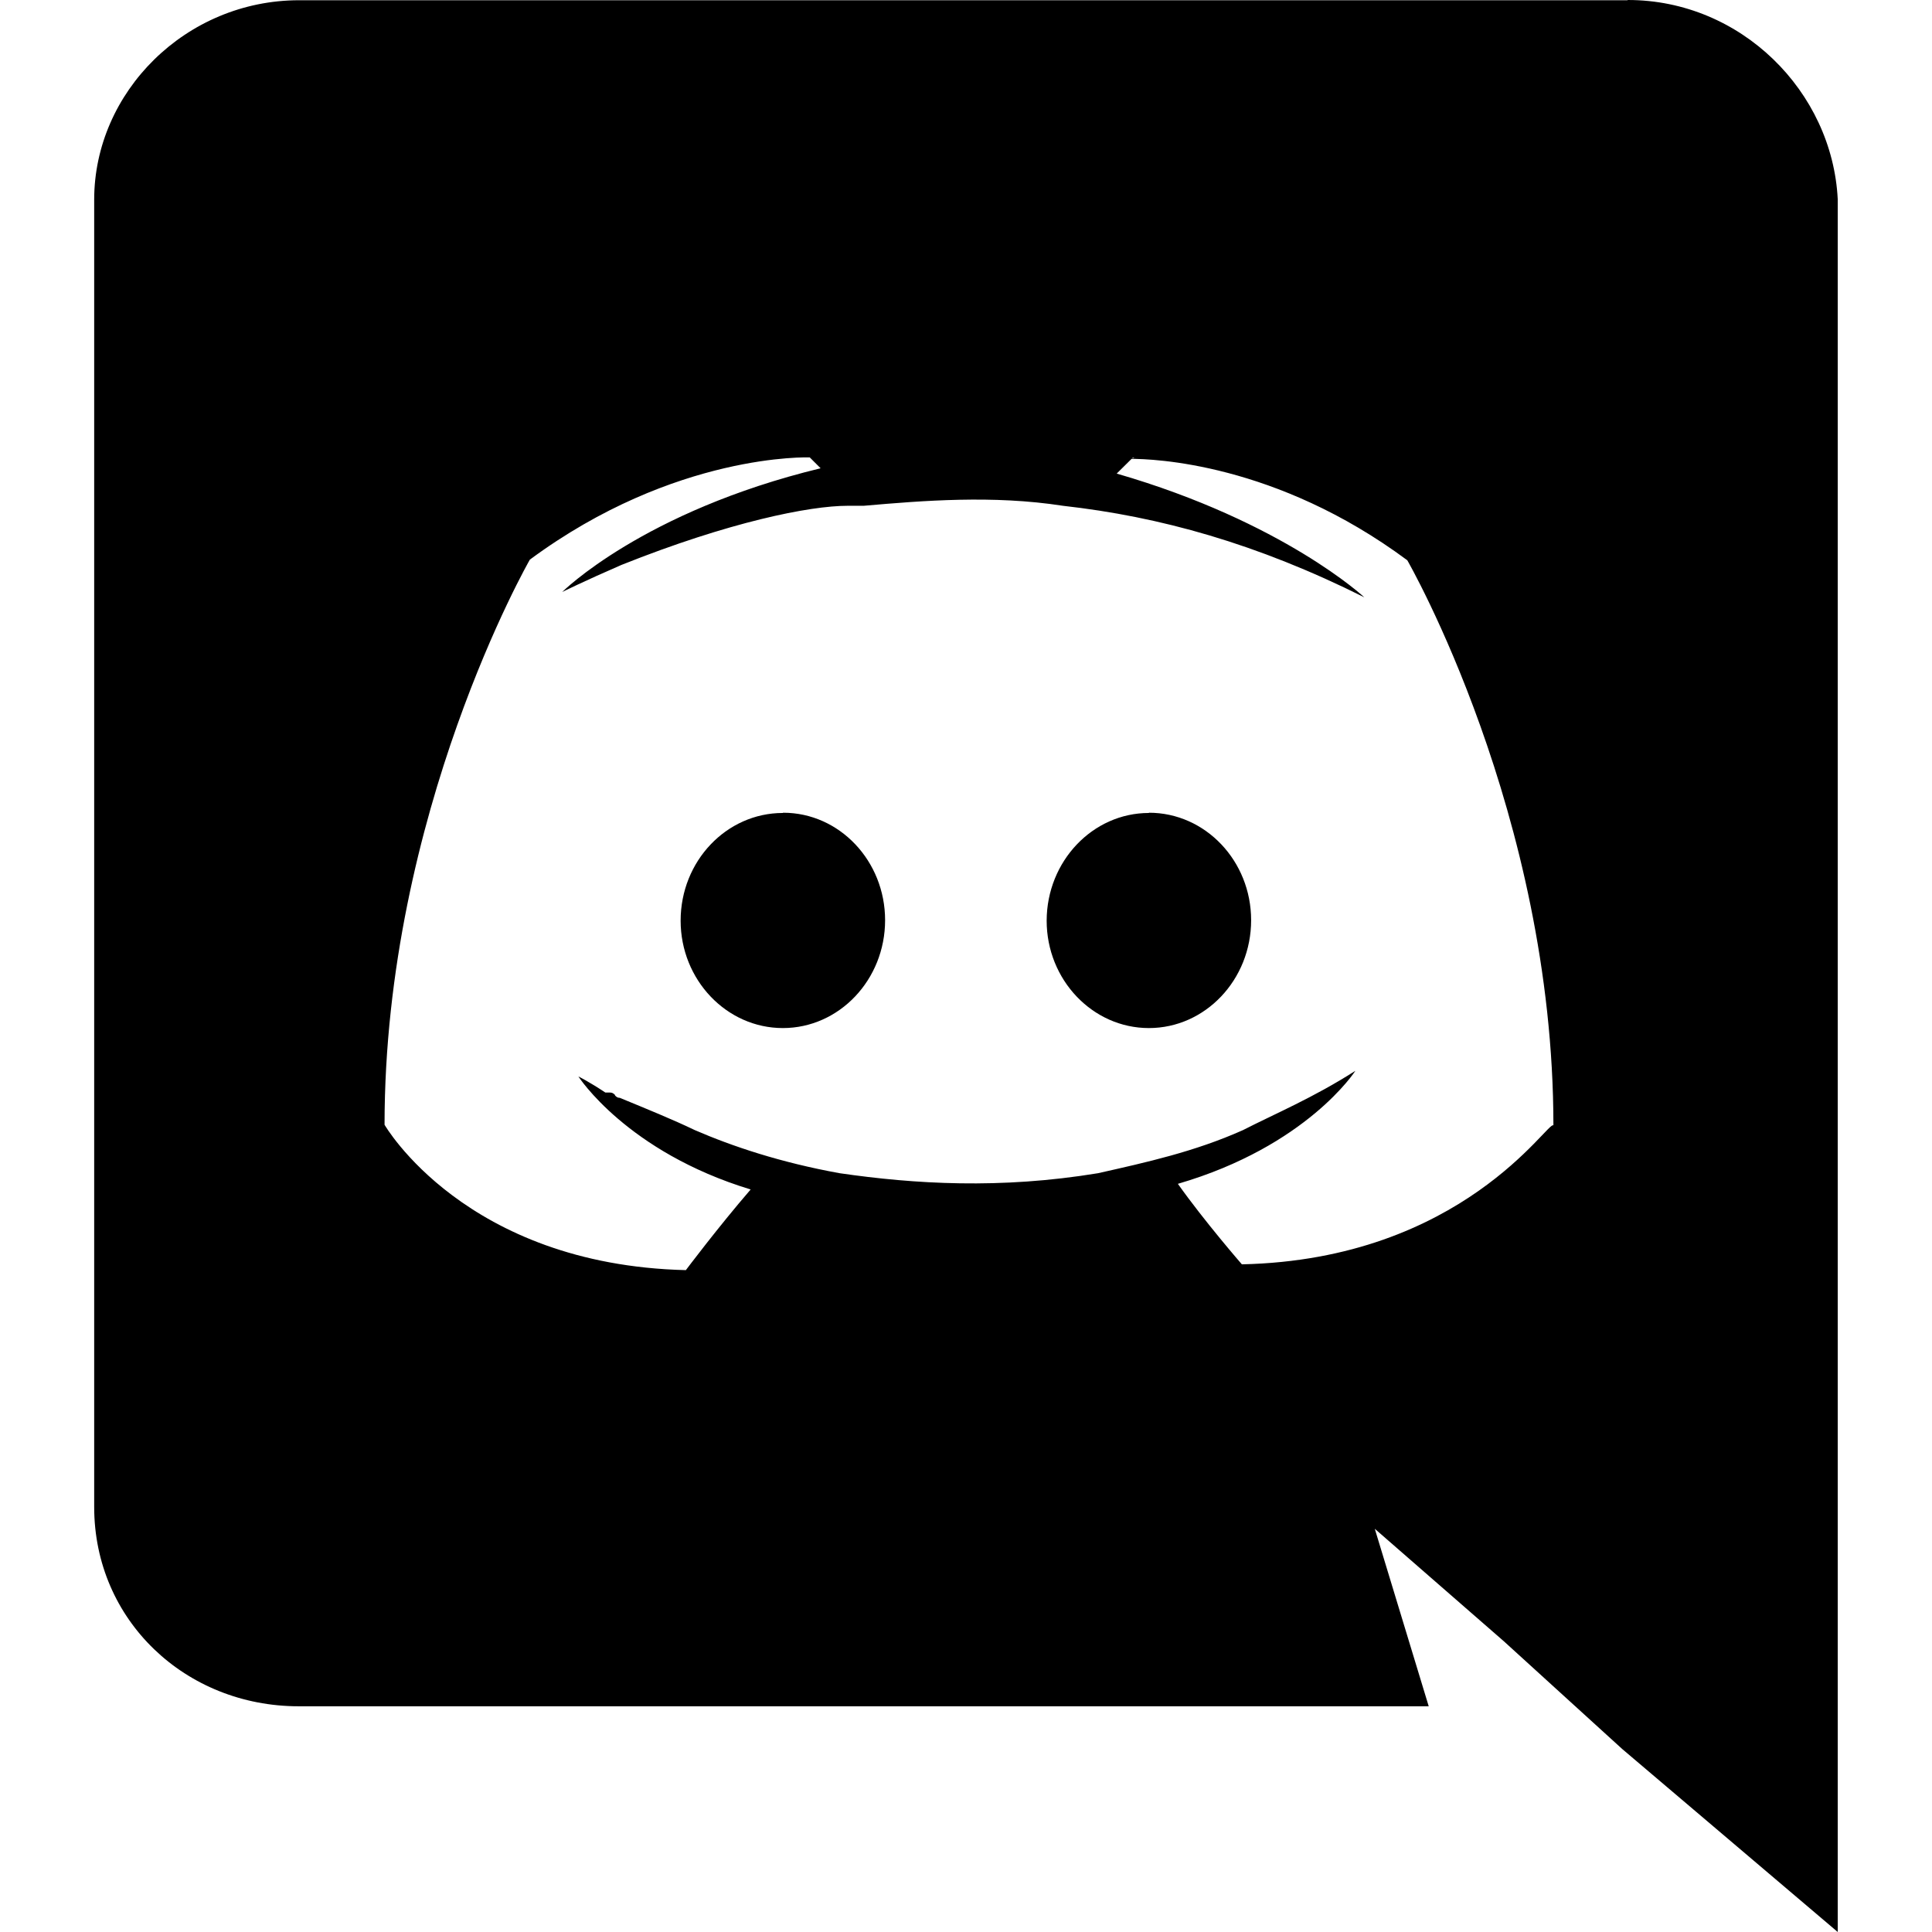
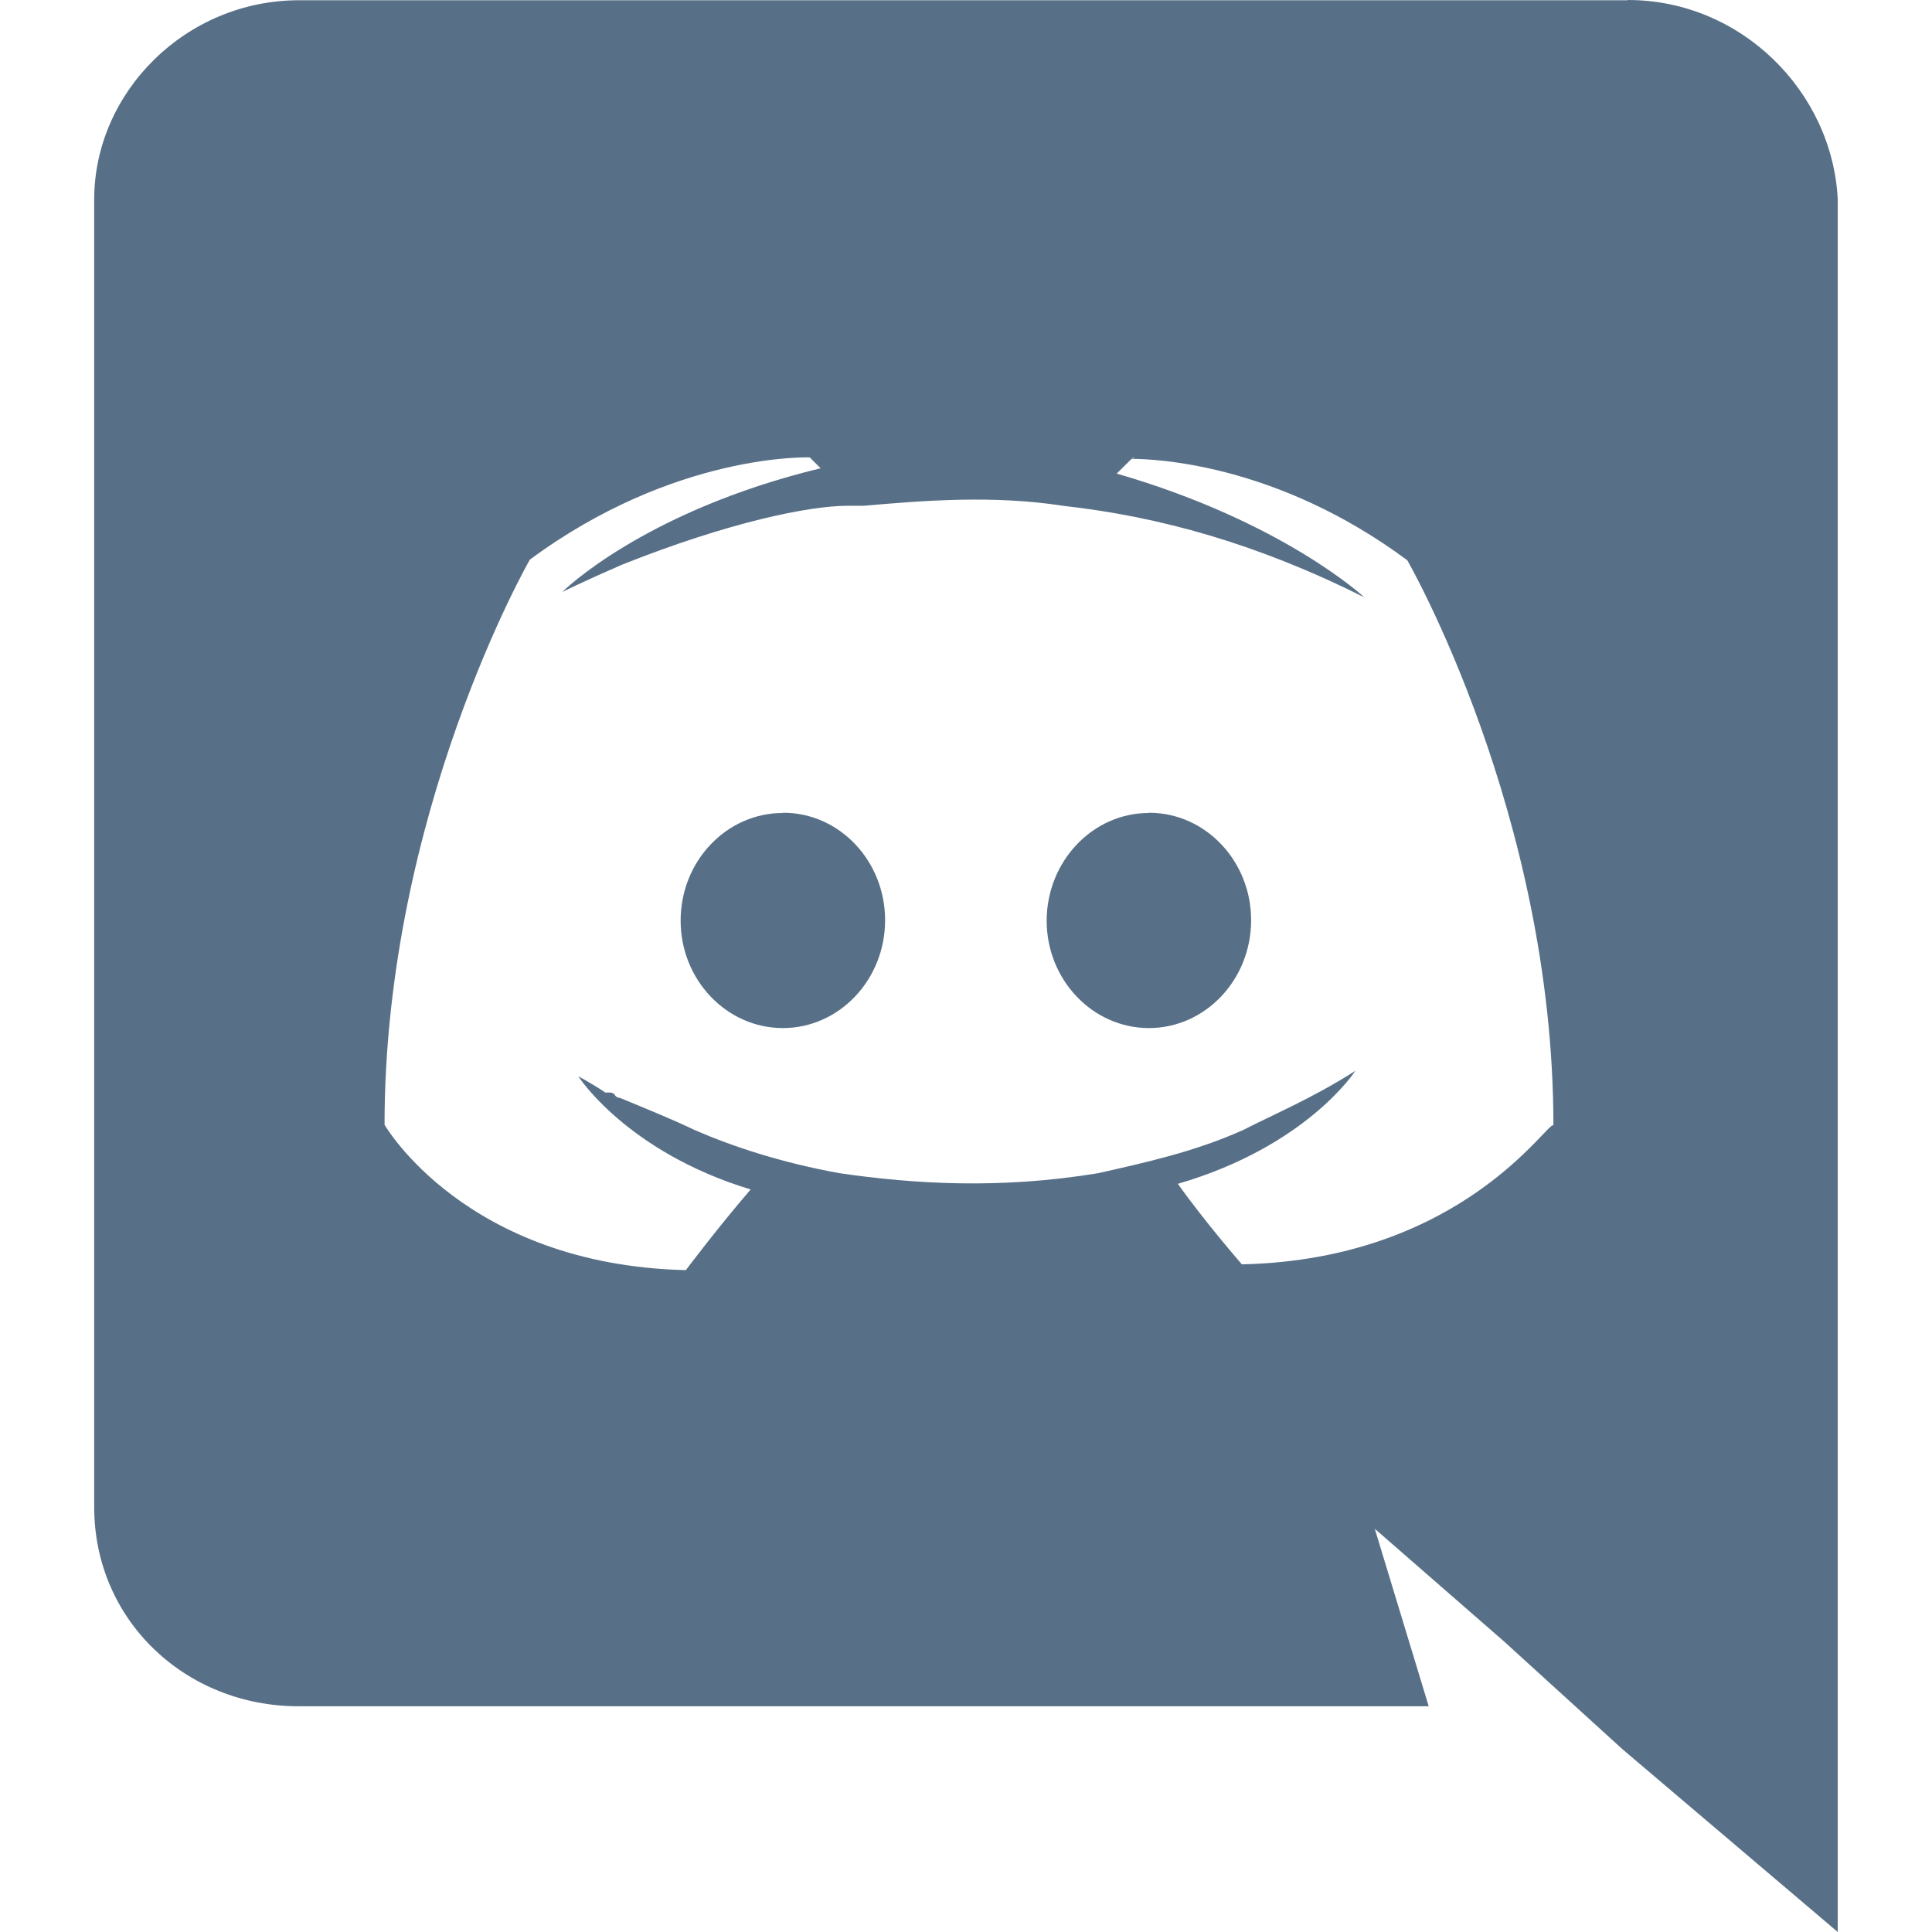
<svg xmlns="http://www.w3.org/2000/svg" role="img" viewBox="0 0 24 24">
-   <path d="M20.222 0c1.406 0 2.54 1.137 2.607 2.475V24l-2.677-2.273-1.47-1.338-1.604-1.398.67 2.205H3.71c-1.402 0-2.54-1.065-2.54-2.476V2.48C1.17 1.142 2.31.003 3.715.003h16.5L20.222 0zm-6.118 5.683h-.03l-.202.2c2.073.6 3.076 1.537 3.076 1.537-1.336-.668-2.54-1.002-3.744-1.137-.87-.135-1.74-.064-2.475 0h-.2c-.47 0-1.47.2-2.81.735-.467.203-.735.336-.735.336s1.002-1.002 3.21-1.537l-.135-.135s-1.672-.064-3.477 1.27c0 0-1.805 3.144-1.805 7.02 0 0 1 1.74 3.743 1.806 0 0 .4-.533.805-1.002-1.54-.468-2.14-1.404-2.14-1.404s.134.066.335.2h.06c.03 0 .044.015.06.03v.006c.016.016.03.03.06.03.33.136.66.27.93.4.466.202 1.065.403 1.8.536.93.135 1.996.2 3.21 0 .6-.135 1.2-.267 1.8-.535.39-.2.87-.4 1.397-.737 0 0-.6.936-2.205 1.404.33.466.795 1 .795 1 2.744-.06 3.81-1.8 3.87-1.726 0-3.87-1.815-7.02-1.815-7.02-1.635-1.214-3.165-1.26-3.435-1.26l.056-.02zm.168 4.413c.703 0 1.27.6 1.27 1.335 0 .74-.57 1.34-1.27 1.34-.7 0-1.27-.6-1.27-1.334.002-.74.573-1.338 1.27-1.338zm-4.543 0c.7 0 1.266.6 1.266 1.335 0 .74-.57 1.34-1.27 1.34-.7 0-1.27-.6-1.27-1.334 0-.74.57-1.338 1.27-1.338z" />
+   <g fill="rgb(88, 112, 135)">
+     <path d="M20.222 0c1.406 0 2.54 1.137 2.607 2.475V24l-2.677-2.273-1.47-1.338-1.604-1.398.67 2.205H3.71c-1.402 0-2.54-1.065-2.54-2.476V2.48C1.17 1.142 2.31.003 3.715.003h16.5L20.222 0zm-6.118 5.683h-.03l-.202.2c2.073.6 3.076 1.537 3.076 1.537-1.336-.668-2.54-1.002-3.744-1.137-.87-.135-1.74-.064-2.475 0h-.2c-.47 0-1.47.2-2.81.735-.467.203-.735.336-.735.336s1.002-1.002 3.21-1.537l-.135-.135s-1.672-.064-3.477 1.27c0 0-1.805 3.144-1.805 7.02 0 0 1 1.74 3.743 1.806 0 0 .4-.533.805-1.002-1.54-.468-2.14-1.404-2.14-1.404s.134.066.335.2h.06c.03 0 .044.015.06.03v.006c.016.016.03.03.06.03.33.136.66.27.93.4.466.202 1.065.403 1.8.536.93.135 1.996.2 3.21 0 .6-.135 1.2-.267 1.8-.535.39-.2.87-.4 1.397-.737 0 0-.6.936-2.205 1.404.33.466.795 1 .795 1 2.744-.06 3.81-1.8 3.87-1.726 0-3.87-1.815-7.02-1.815-7.02-1.635-1.214-3.165-1.26-3.435-1.26l.056-.02zm.168 4.413c.703 0 1.27.6 1.27 1.335 0 .74-.57 1.34-1.27 1.34-.7 0-1.27-.6-1.27-1.334.002-.74.573-1.338 1.27-1.338zm-4.543 0c.7 0 1.266.6 1.266 1.335 0 .74-.57 1.34-1.27 1.34-.7 0-1.27-.6-1.27-1.334 0-.74.57-1.338 1.27-1.338z" />
+   </g>
</svg>
